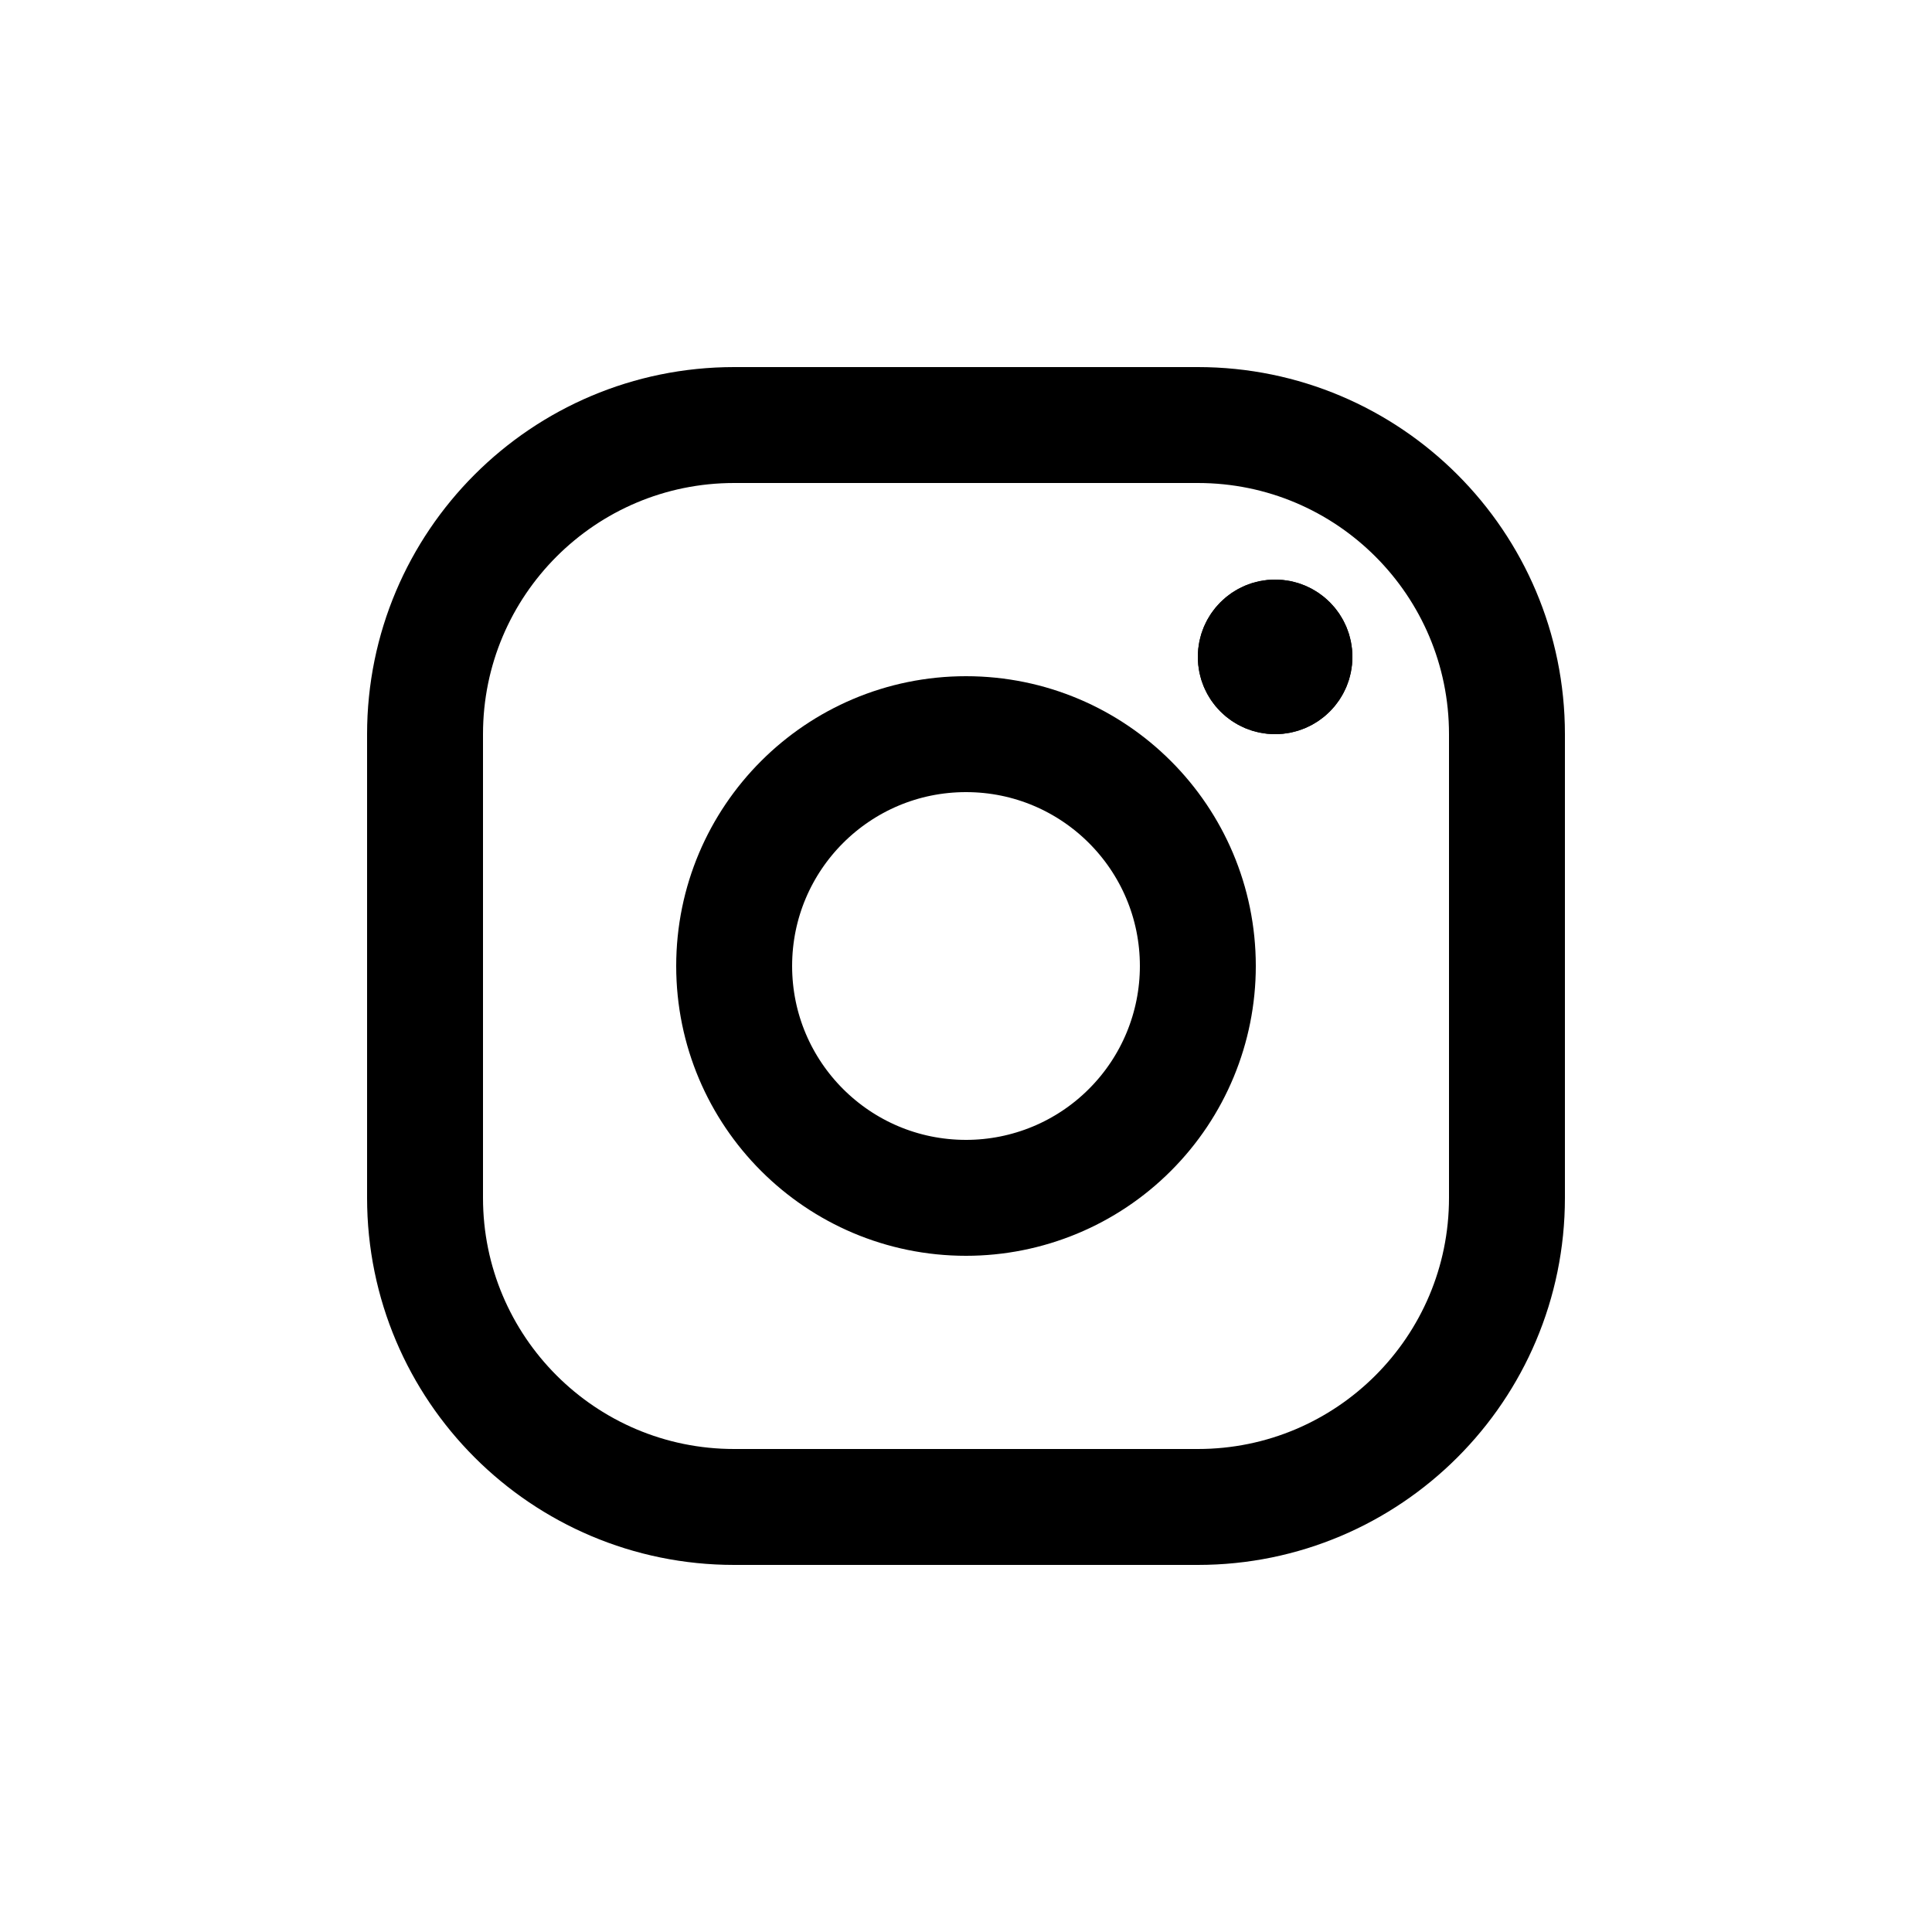
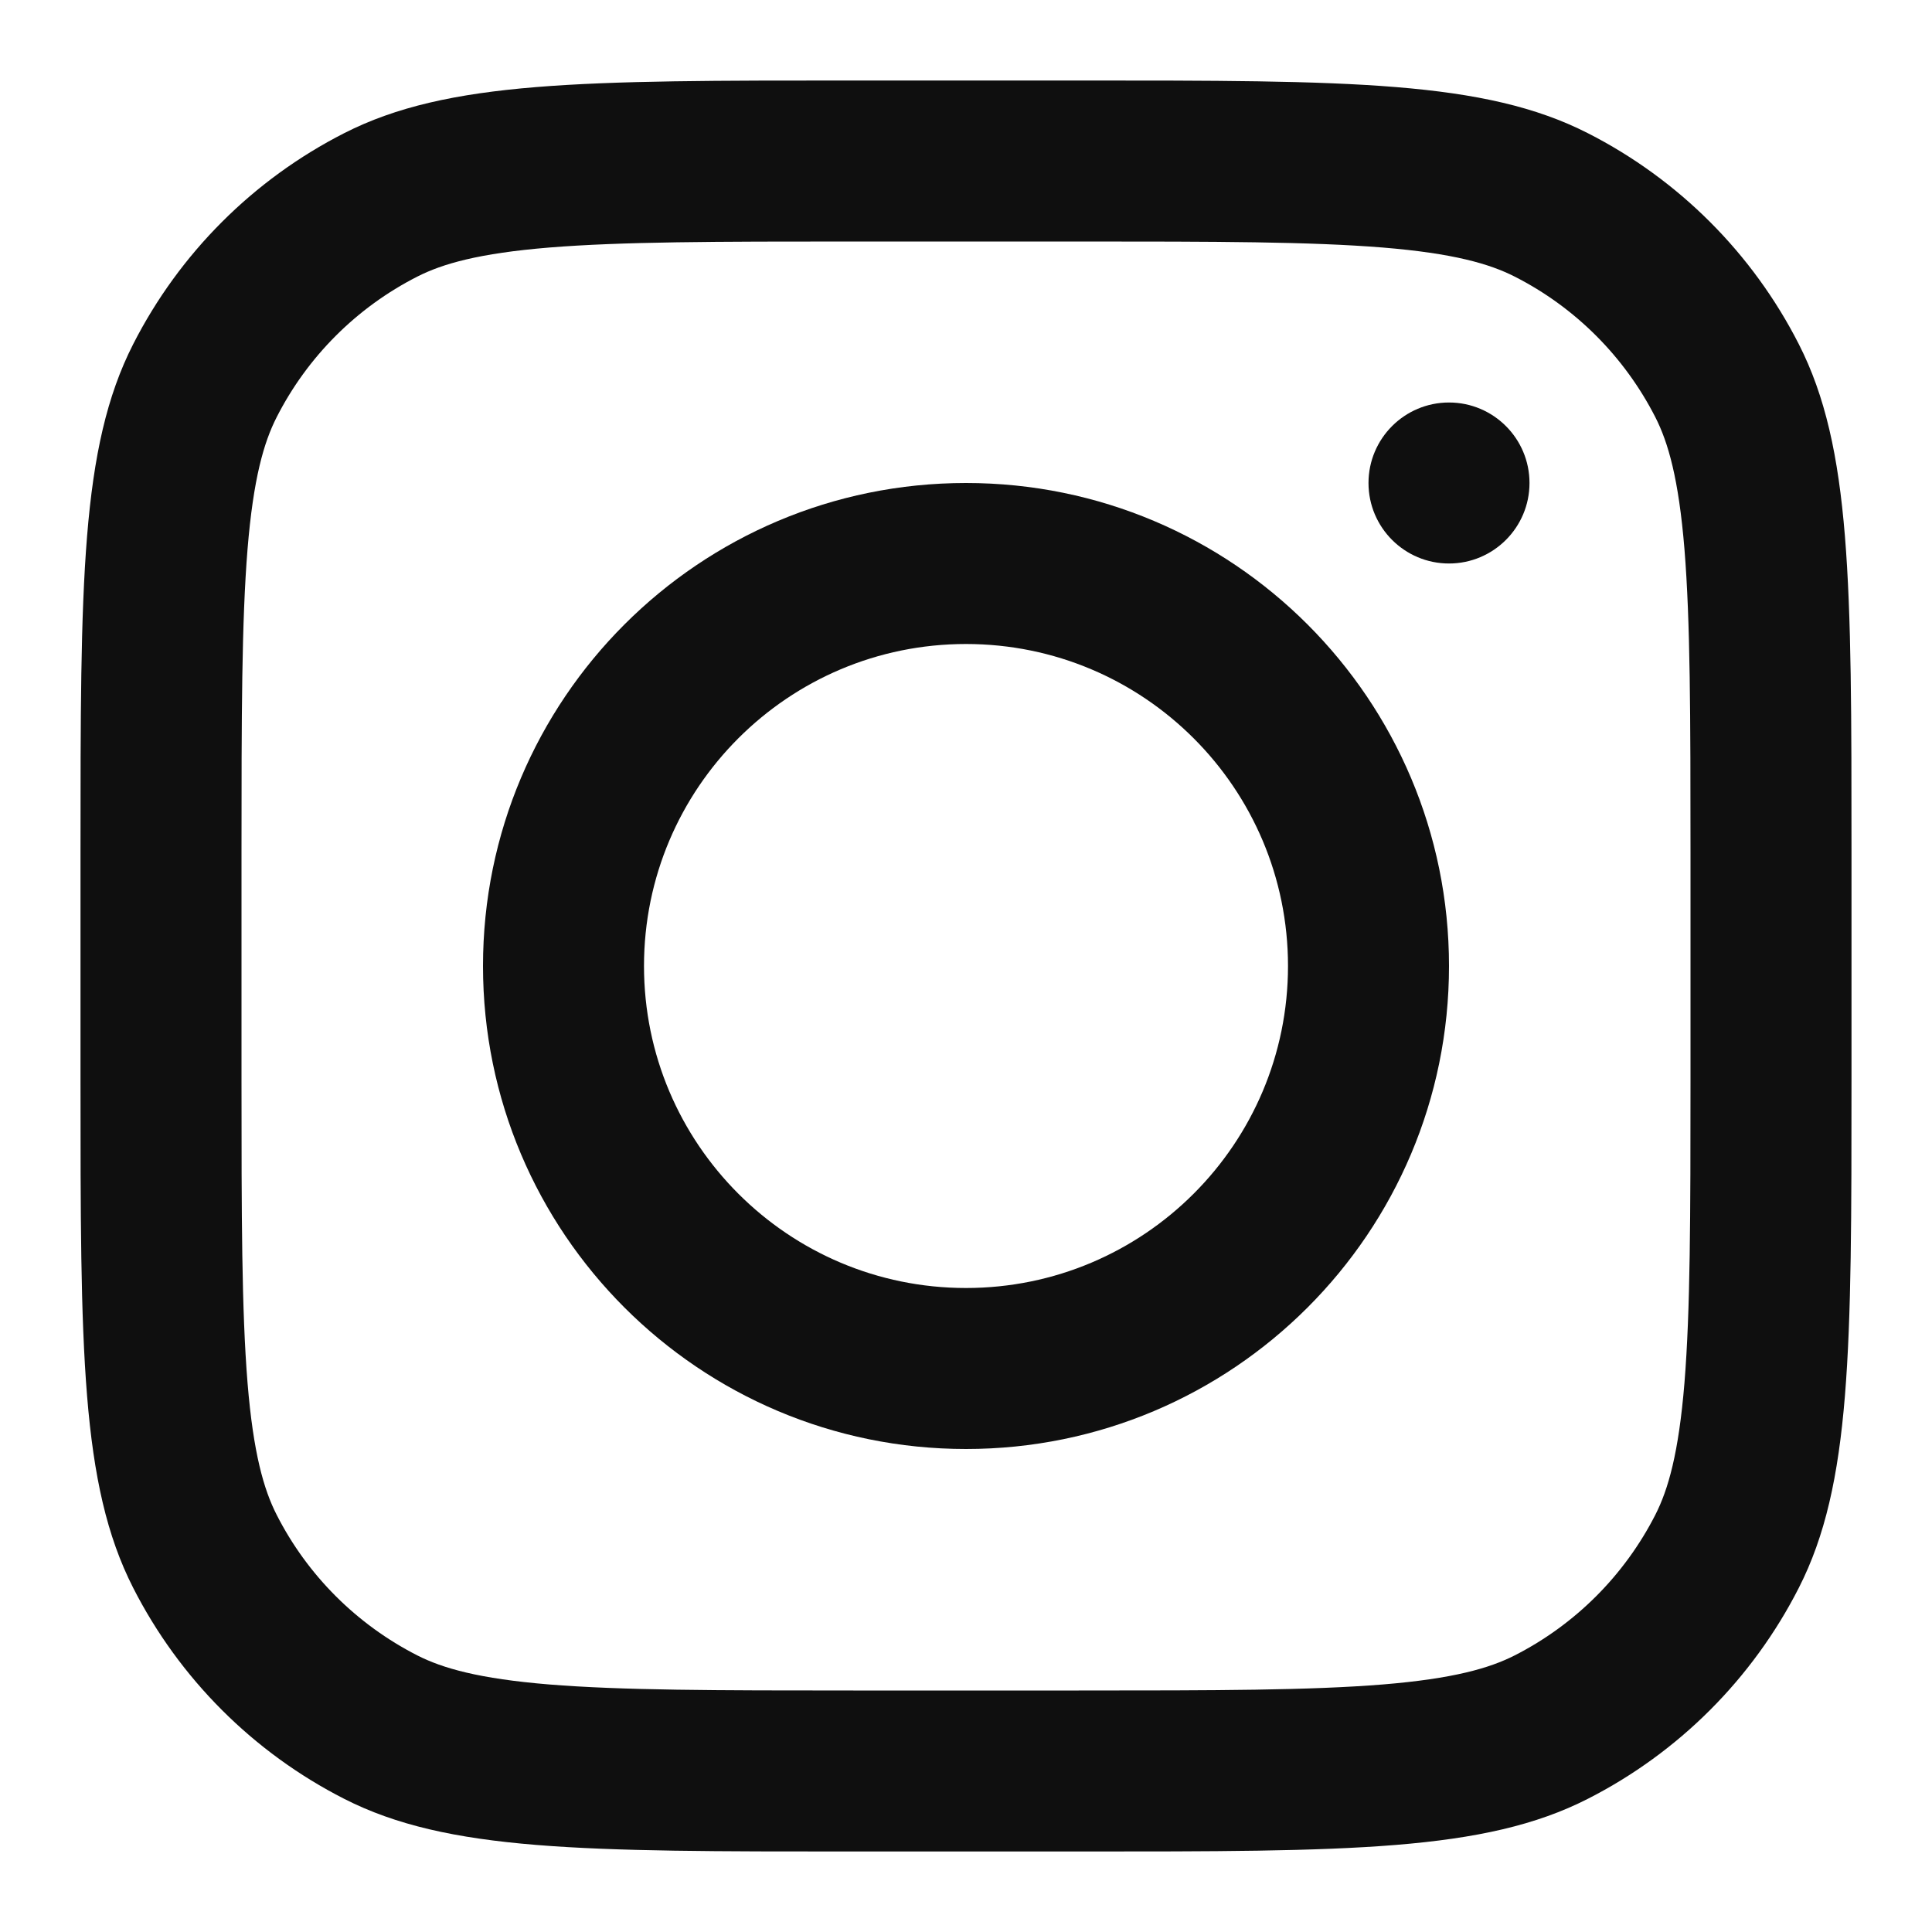
- <svg xmlns="http://www.w3.org/2000/svg" width="800px" height="800px" viewBox="0 -0.5 25 25" fill="none">
-   <path fill-rule="evenodd" clip-rule="evenodd" d="M15.5 5H9.5C7.291 5 5.5 6.791 5.5 9V15C5.5 17.209 7.291 19 9.5 19H15.5C17.709 19 19.5 17.209 19.5 15V9C19.5 6.791 17.709 5 15.5 5Z" stroke="#000000" stroke-width="1.5" stroke-linecap="round" stroke-linejoin="round" />
-   <path fill-rule="evenodd" clip-rule="evenodd" d="M12.5 15C10.843 15 9.5 13.657 9.5 12C9.5 10.343 10.843 9 12.5 9C14.157 9 15.5 10.343 15.5 12C15.5 12.796 15.184 13.559 14.621 14.121C14.059 14.684 13.296 15 12.5 15Z" stroke="#000000" stroke-width="1.5" stroke-linecap="round" stroke-linejoin="round" />
-   <rect x="15.5" y="9" width="2" height="2" rx="1" transform="rotate(-90 15.5 9)" fill="#000000" />
-   <rect x="16" y="8.5" width="1" height="1" rx="0.5" transform="rotate(-90 16 8.5)" stroke="#000000" stroke-linecap="round" />
+ <svg xmlns="http://www.w3.org/2000/svg" width="800px" height="800px" viewBox="0 0 24 24" fill="none">
+   <path fill-rule="evenodd" clip-rule="evenodd" d="M12 18C15.314 18 18 15.314 18 12C18 8.686 15.314 6 12 6C8.686 6 6 8.686 6 12C6 15.314 8.686 18 12 18ZM12 16C14.209 16 16 14.209 16 12C16 9.791 14.209 8 12 8C9.791 8 8 9.791 8 12C8 14.209 9.791 16 12 16Z" fill="#0F0F0F" />
+   <path d="M18 5C17.448 5 17 5.448 17 6C17 6.552 17.448 7 18 7C18.552 7 19 6.552 19 6C19 5.448 18.552 5 18 5Z" fill="#0F0F0F" />
+   <path fill-rule="evenodd" clip-rule="evenodd" d="M1.654 4.276C1 5.56 1 7.24 1 10.6V13.4C1 16.76 1 18.441 1.654 19.724C2.229 20.853 3.147 21.771 4.276 22.346C5.56 23 7.24 23 10.6 23H13.4C16.76 23 18.441 23 19.724 22.346C20.853 21.771 21.771 20.853 22.346 19.724C23 18.441 23 16.76 23 13.4V10.6C23 7.24 23 5.56 22.346 4.276C21.771 3.147 20.853 2.229 19.724 1.654C18.441 1 16.76 1 13.4 1H10.6C7.24 1 5.56 1 4.276 1.654C3.147 2.229 2.229 3.147 1.654 4.276ZM13.4 3H10.6C8.887 3 7.722 3.002 6.822 3.075C5.945 3.147 5.497 3.277 5.184 3.436C4.431 3.819 3.819 4.431 3.436 5.184C3.277 5.497 3.147 5.945 3.075 6.822C3.002 7.722 3 8.887 3 10.6V13.4C3 15.113 3.002 16.278 3.075 17.178C3.147 18.055 3.277 18.503 3.436 18.816C3.819 19.569 4.431 20.18 5.184 20.564C5.497 20.723 5.945 20.853 6.822 20.925C7.722 20.998 8.887 21 10.6 21H13.4C15.113 21 16.278 20.998 17.178 20.925C18.055 20.853 18.503 20.723 18.816 20.564C19.569 20.18 20.18 19.569 20.564 18.816C20.723 18.503 20.853 18.055 20.925 17.178C20.998 16.278 21 15.113 21 13.4V10.6C21 8.887 20.998 7.722 20.925 6.822C20.853 5.945 20.723 5.497 20.564 5.184C20.18 4.431 19.569 3.819 18.816 3.436C18.503 3.277 18.055 3.147 17.178 3.075C16.278 3.002 15.113 3 13.4 3Z" fill="#0F0F0F" />
</svg>
